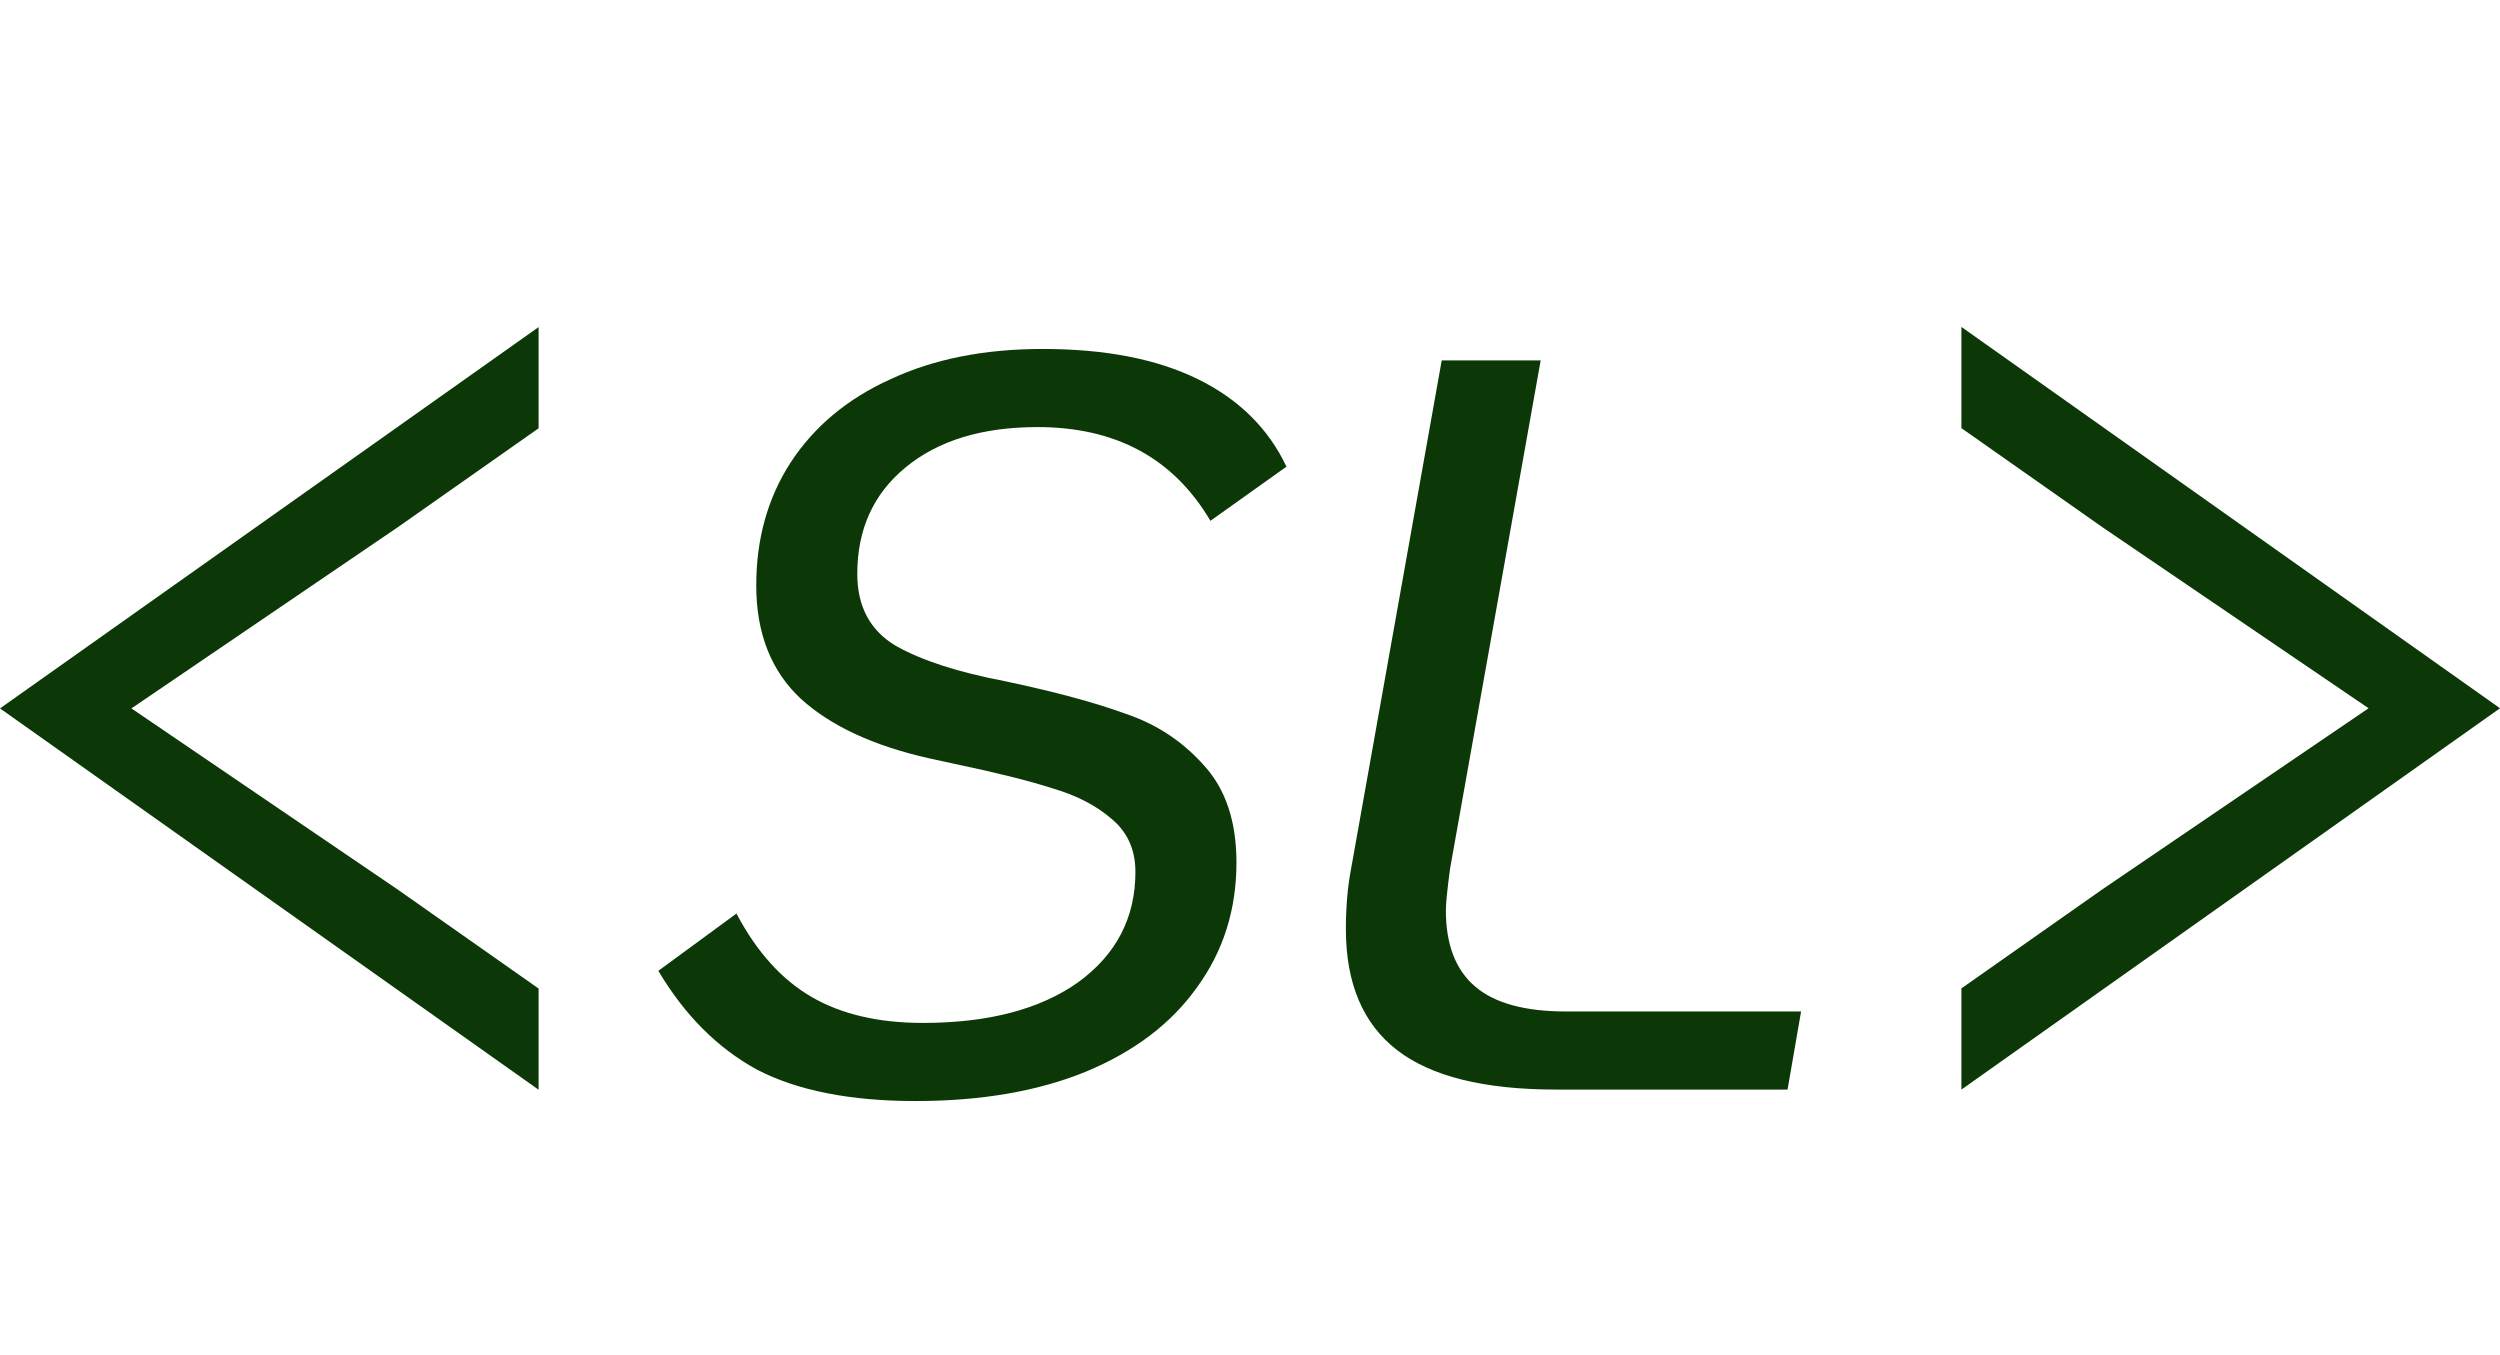
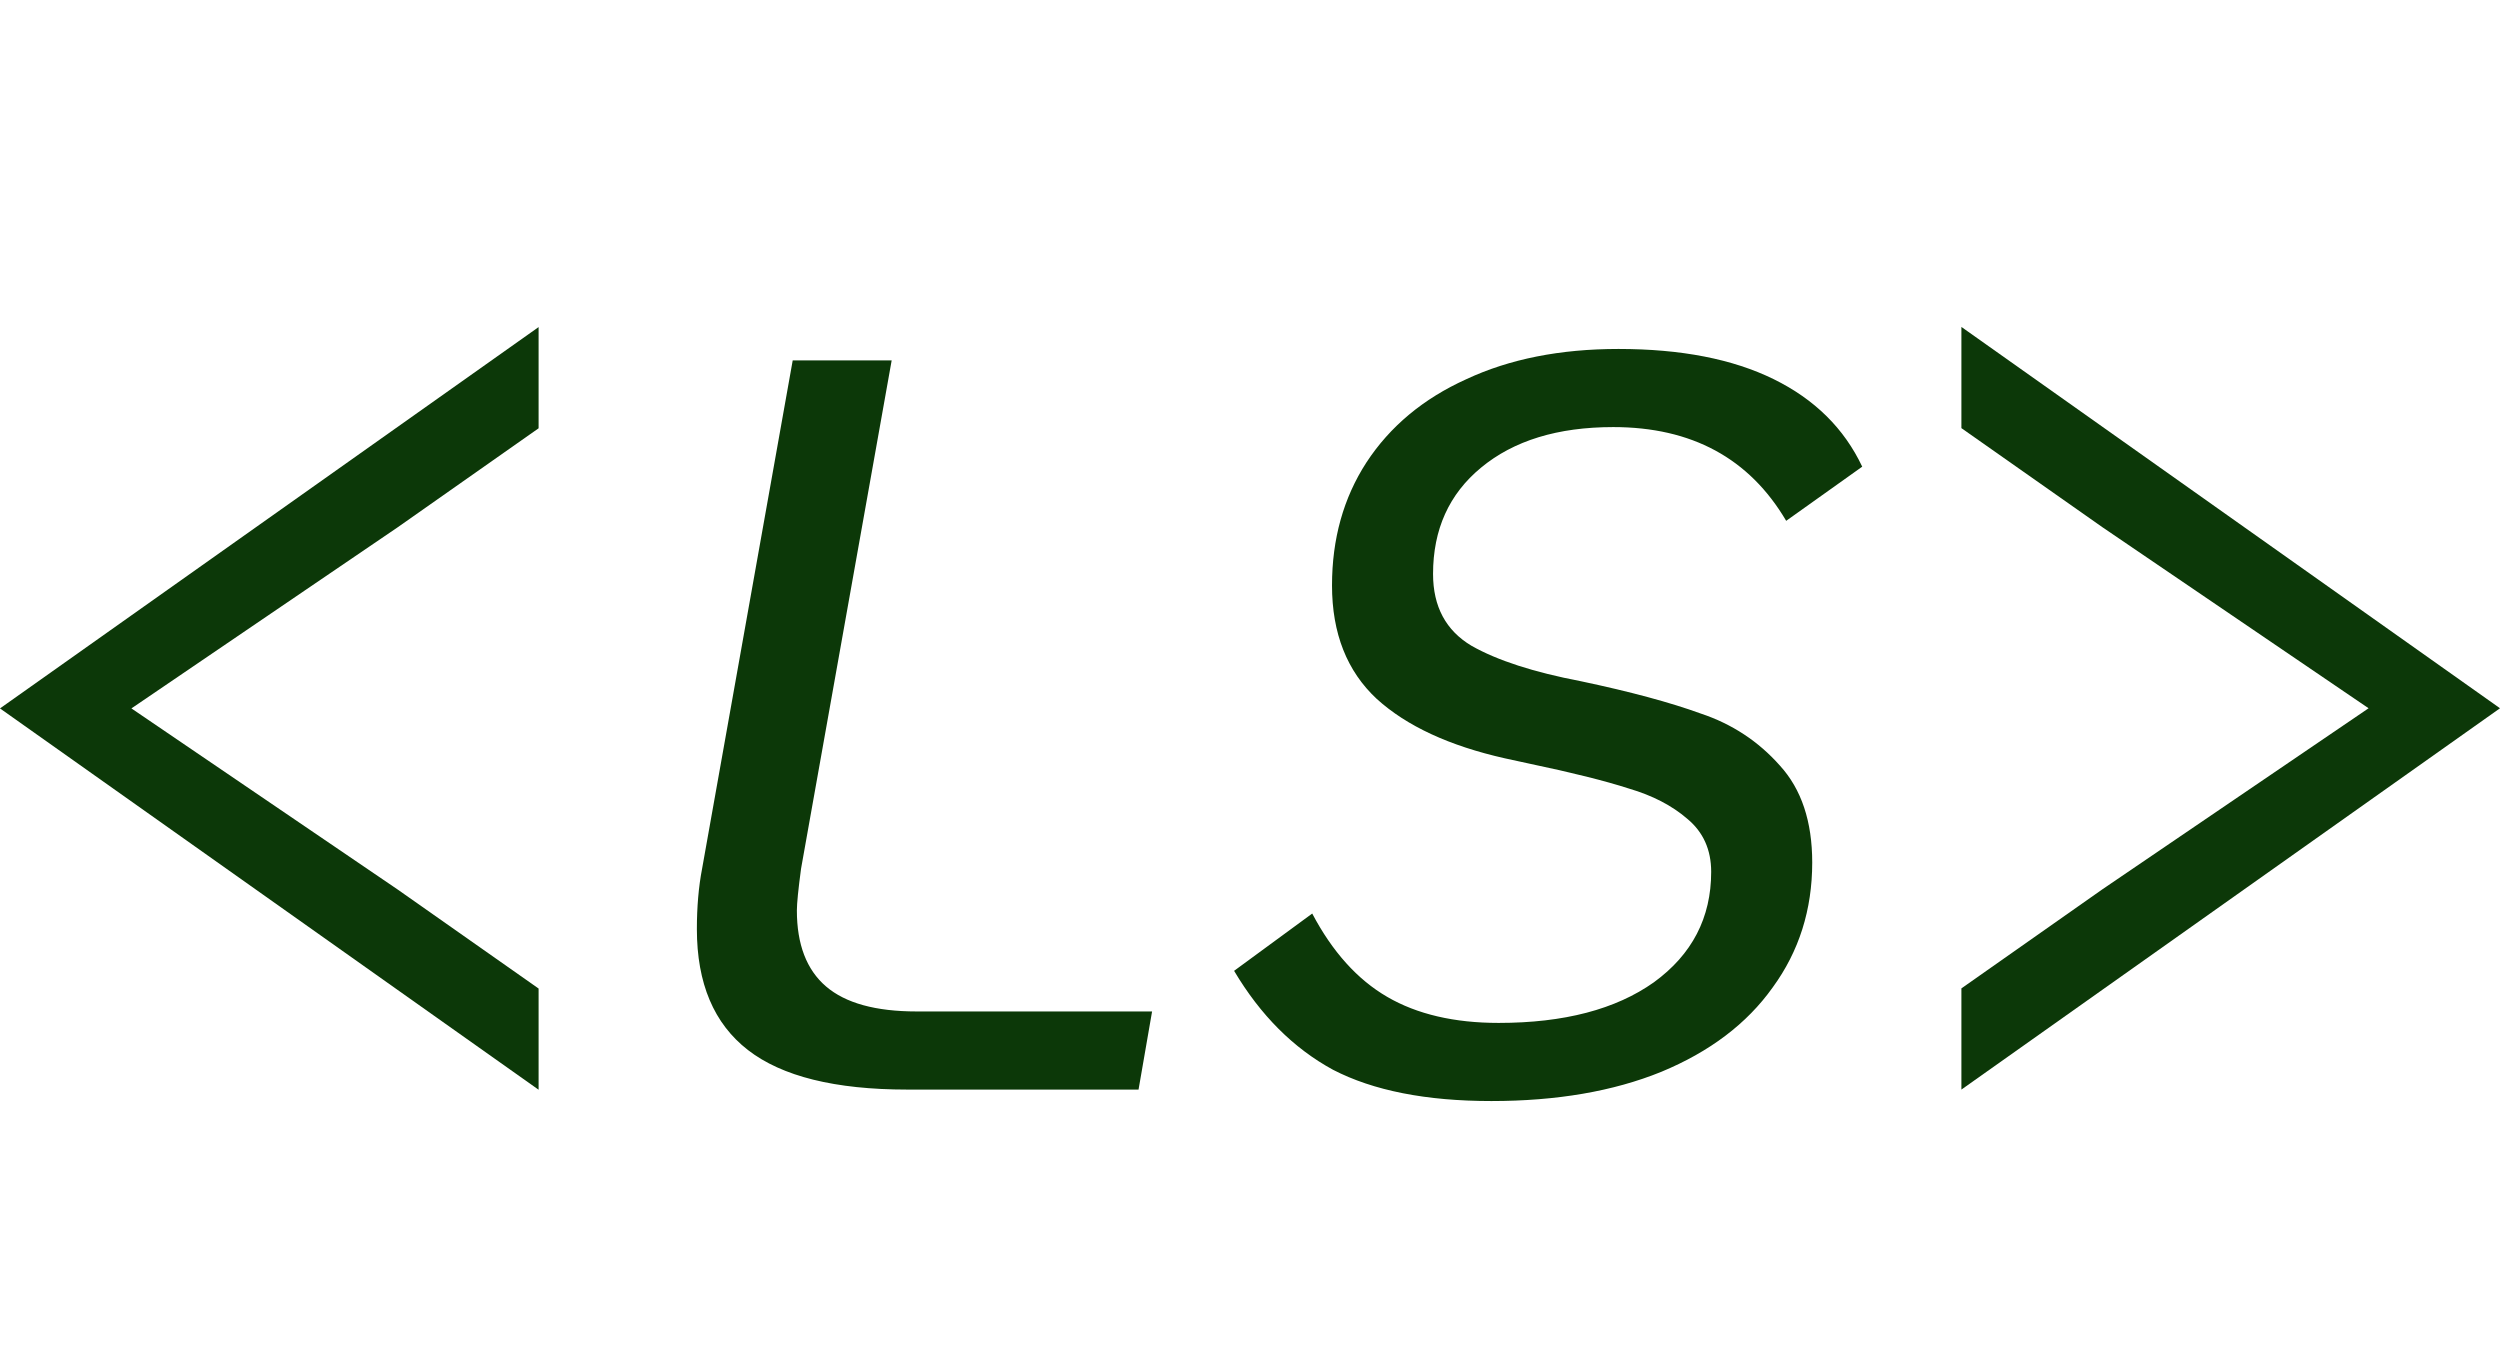
<svg xmlns="http://www.w3.org/2000/svg" width="1200" height="650" viewBox="0 0 1200 650" fill="none">
  <path d="M0 340.036L258.526 157V205.575L190.896 253.094L63.081 340.036L190.896 426.979L258.526 474.498V523.073L0 340.036Z" fill="#0C3808" />
  <path d="M1200 339.964L941.474 523V474.425L1009.1 426.906L1136.92 339.964L1009.1 253.021L941.474 205.502V156.927L1200 339.964Z" fill="#0C3808" />
-   <path d="M439.5 528.5C408.167 528.5 382.833 523.5 363.5 513.5C344.5 503.167 328.667 487.333 316 466L353.5 438.5C363.167 456.833 375.167 470.167 389.5 478.5C403.833 486.833 421.667 491 443 491C474.333 491 499.167 484.5 517.5 471.5C535.833 458.167 545 440.5 545 418.5C545 407.833 541.167 399.333 533.5 393C526.167 386.667 516.833 381.833 505.5 378.5C494.167 374.833 478.167 370.833 457.5 366.5L446 364C419.333 358 398.833 348.5 384.5 335.5C370.167 322.167 363 304 363 281C363 258.667 368.5 239 379.5 222C390.833 204.667 406.833 191.333 427.5 182C448.167 172.333 472.5 167.5 500.5 167.5C530.5 167.5 555.333 172.333 575 182C594.667 191.667 608.833 205.667 617.5 224L581 250C563.333 220 535.667 205 498 205C471.333 205 450.167 211.5 434.5 224.5C419.167 237.167 411.5 254.167 411.5 275.5C411.5 291.167 417.667 302.667 430 310C442.333 317 459.833 322.667 482.5 327C506.167 332 525.333 337.167 540 342.5C555 347.5 567.667 355.833 578 367.5C588.333 378.833 593.5 394.333 593.5 414C593.5 436.667 587.167 456.667 574.5 474C562.167 491.333 544.333 504.833 521 514.5C498 523.833 470.833 528.5 439.5 528.5ZM747.023 523C712.357 523 686.857 516.667 670.523 504C654.19 491.333 646.023 472 646.023 446C646.023 435.333 646.857 425.667 648.523 417L692.023 173H739.523L696.023 417C694.69 427 694.023 433.667 694.023 437C694.023 453.333 698.69 465.5 708.023 473.5C717.357 481.5 731.857 485.5 751.523 485.5H864.523L858.023 523H747.023Z" fill="#0C3808" />
+   <path d="M435.5 523C400.833 523 375.333 516.667 359 504C342.667 491.333 334.5 472 334.5 446C334.5 435.333 335.333 425.667 337 417L380.5 173H428L384.5 417C383.167 427 382.5 433.667 382.5 437C382.5 453.333 387.167 465.5 396.5 473.5C405.833 481.5 420.333 485.5 440 485.5H553L546.5 523H435.5ZM715.867 528.5C684.534 528.5 659.201 523.5 639.867 513.5C620.867 503.167 605.034 487.333 592.367 466L629.867 438.5C639.534 456.833 651.534 470.167 665.867 478.5C680.201 486.833 698.034 491 719.367 491C750.701 491 775.534 484.5 793.867 471.5C812.201 458.167 821.367 440.5 821.367 418.5C821.367 407.833 817.534 399.333 809.867 393C802.534 386.667 793.201 381.833 781.867 378.5C770.534 374.833 754.534 370.833 733.867 366.5L722.367 364C695.701 358 675.201 348.5 660.867 335.5C646.534 322.167 639.367 304 639.367 281C639.367 258.667 644.867 239 655.867 222C667.201 204.667 683.201 191.333 703.867 182C724.534 172.333 748.867 167.5 776.867 167.5C806.867 167.5 831.701 172.333 851.367 182C871.034 191.667 885.201 205.667 893.867 224L857.367 250C839.701 220 812.034 205 774.367 205C747.701 205 726.534 211.5 710.867 224.5C695.534 237.167 687.867 254.167 687.867 275.5C687.867 291.167 694.034 302.667 706.367 310C718.701 317 736.201 322.667 758.867 327C782.534 332 801.701 337.167 816.367 342.5C831.367 347.5 844.034 355.833 854.367 367.5C864.701 378.833 869.867 394.333 869.867 414C869.867 436.667 863.534 456.667 850.867 474C838.534 491.333 820.701 504.833 797.367 514.5C774.367 523.833 747.201 528.5 715.867 528.5Z" fill="#0C3808" />
</svg>
